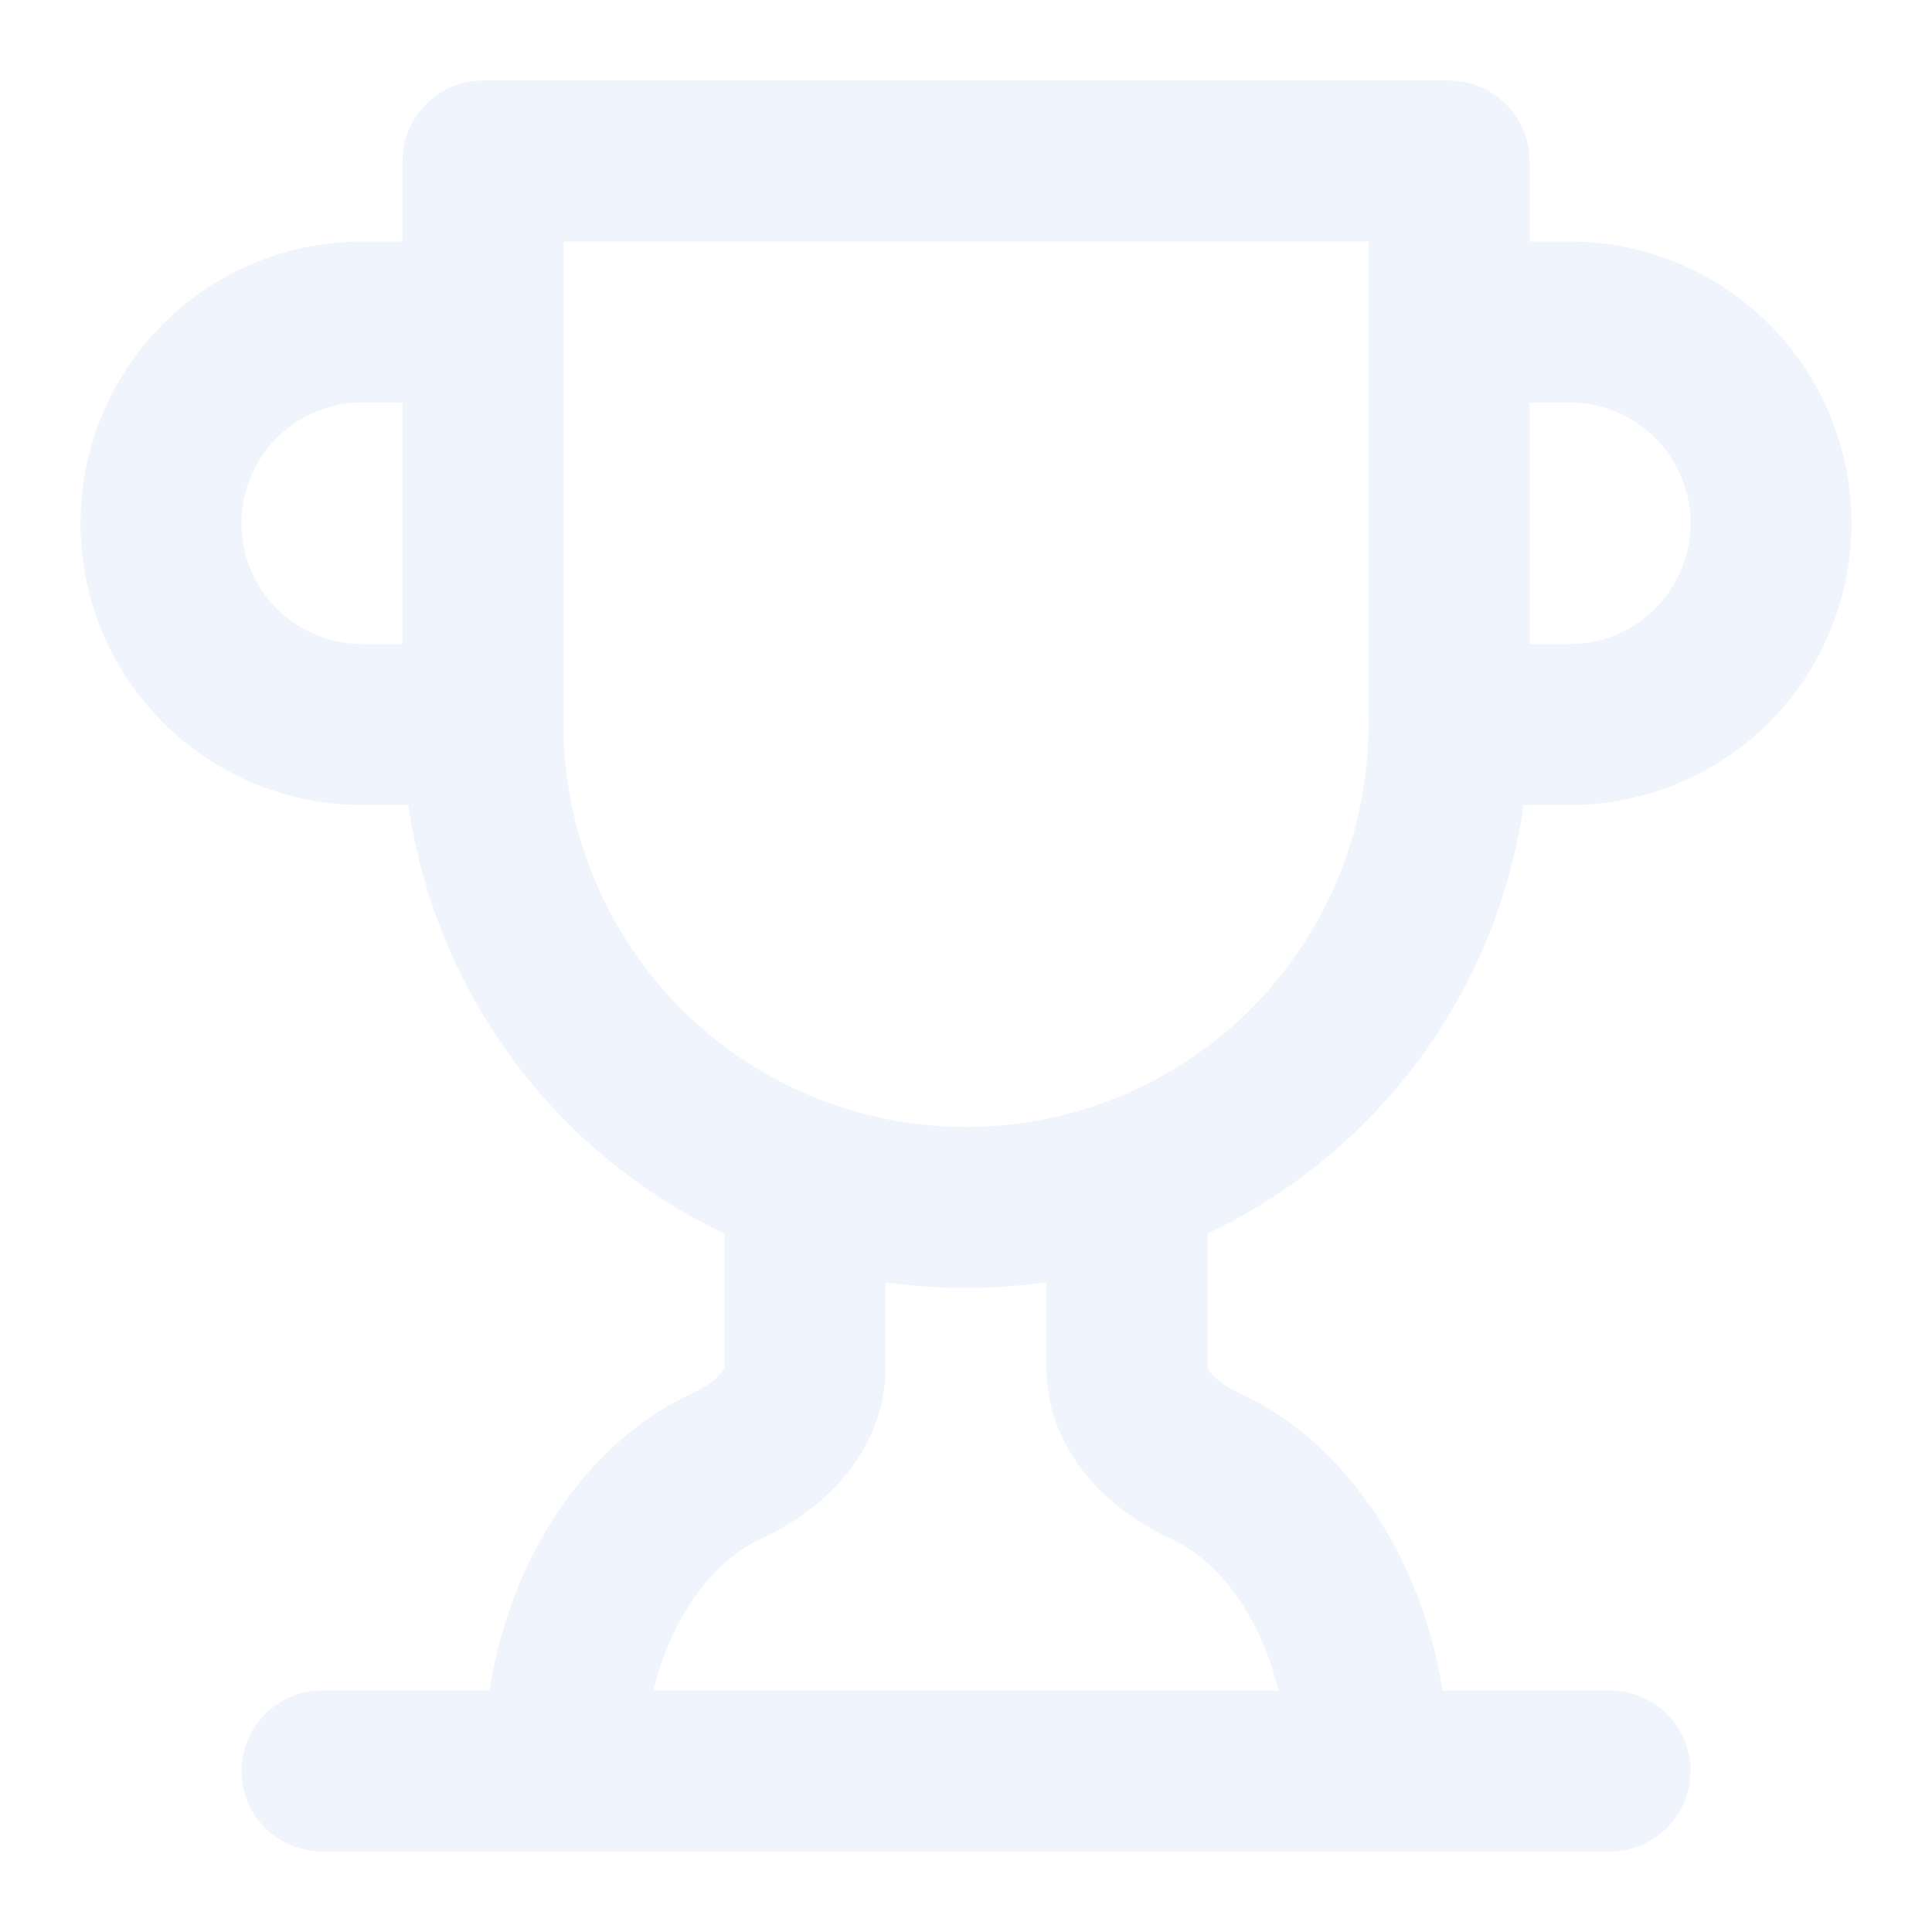
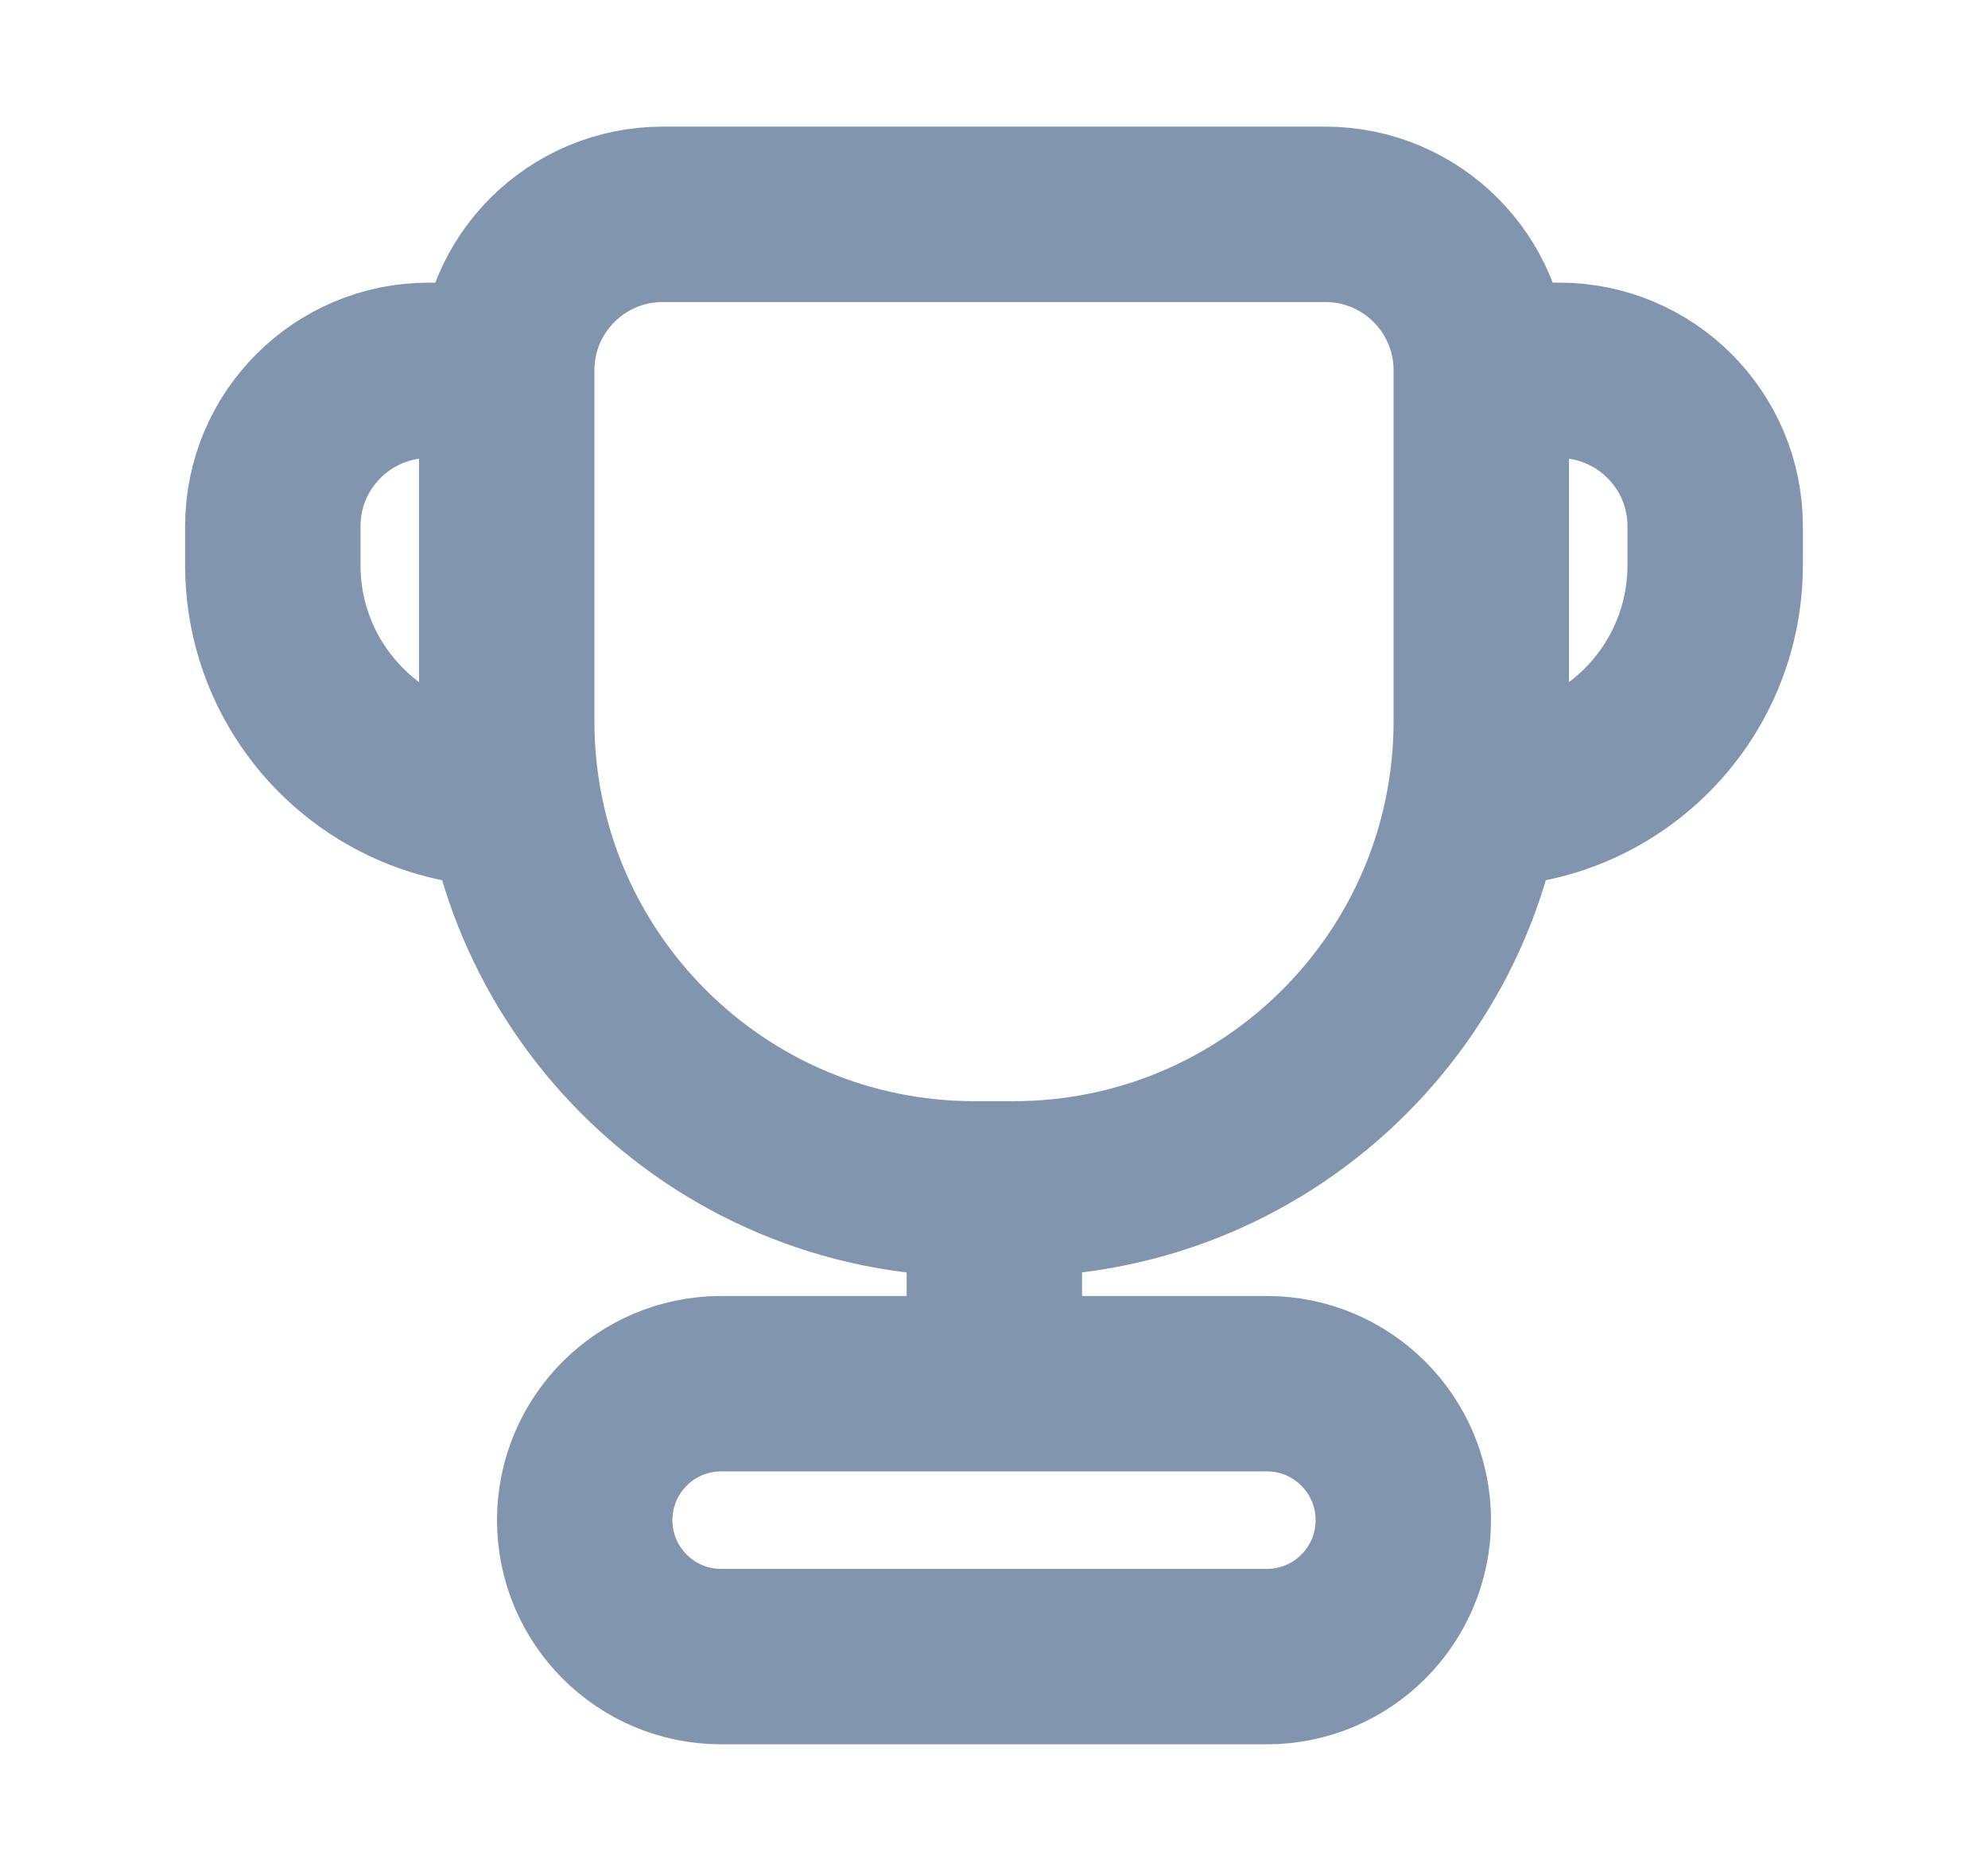
- <svg xmlns="http://www.w3.org/2000/svg" width="24" height="24" viewBox="0 0 24 24" fill="none">
-   <path d="M6 9H4.5C3.837 9 3.201 8.737 2.732 8.268C2.263 7.799 2 7.163 2 6.5C2 5.837 2.263 5.201 2.732 4.732C3.201 4.263 3.837 4 4.5 4H6M6 9V2H18V9M6 9C6 10.591 6.632 12.117 7.757 13.243C8.883 14.368 10.409 15 12 15C13.591 15 15.117 14.368 16.243 13.243C17.368 12.117 18 10.591 18 9M18 9H19.5C20.163 9 20.799 8.737 21.268 8.268C21.737 7.799 22 7.163 22 6.5C22 5.837 21.737 5.201 21.268 4.732C20.799 4.263 20.163 4 19.5 4H18M4 22H20M10 14.66V17C10 17.55 9.53 17.98 9.03 18.21C7.85 18.75 7 20.24 7 22M14 14.66V17C14 17.55 14.47 17.98 14.97 18.21C16.15 18.75 17 20.24 17 22" stroke="#F0F4FC" stroke-width="2" stroke-linecap="round" stroke-linejoin="round" />
+ <svg xmlns="http://www.w3.org/2000/svg" width="17" height="16" viewBox="0 0 17 16" fill="none">
+   <path d="M8.503 12V10M12.667 3.167H13.333C14.07 3.167 14.667 3.764 14.667 4.5V4.833C14.667 5.938 13.771 6.833 12.667 6.833M12.667 3.167V6.167C12.667 8.376 10.876 10.167 8.667 10.167H8.333C6.124 10.167 4.333 8.376 4.333 6.167V3.167M12.667 3.167C12.667 2.43 12.07 1.833 11.333 1.833H5.667C4.93 1.833 4.333 2.43 4.333 3.167M4.333 3.167H3.667C2.93 3.167 2.333 3.764 2.333 4.5V4.833C2.333 5.938 3.229 6.833 4.333 6.833M6.167 14.167H10.833C11.478 14.167 12 13.644 12 13C12 12.356 11.478 11.833 10.833 11.833H6.167C5.522 11.833 5 12.356 5 13C5 13.644 5.522 14.167 6.167 14.167Z" stroke="#8295AE" stroke-width="1.5" stroke-linejoin="round" />
</svg>
